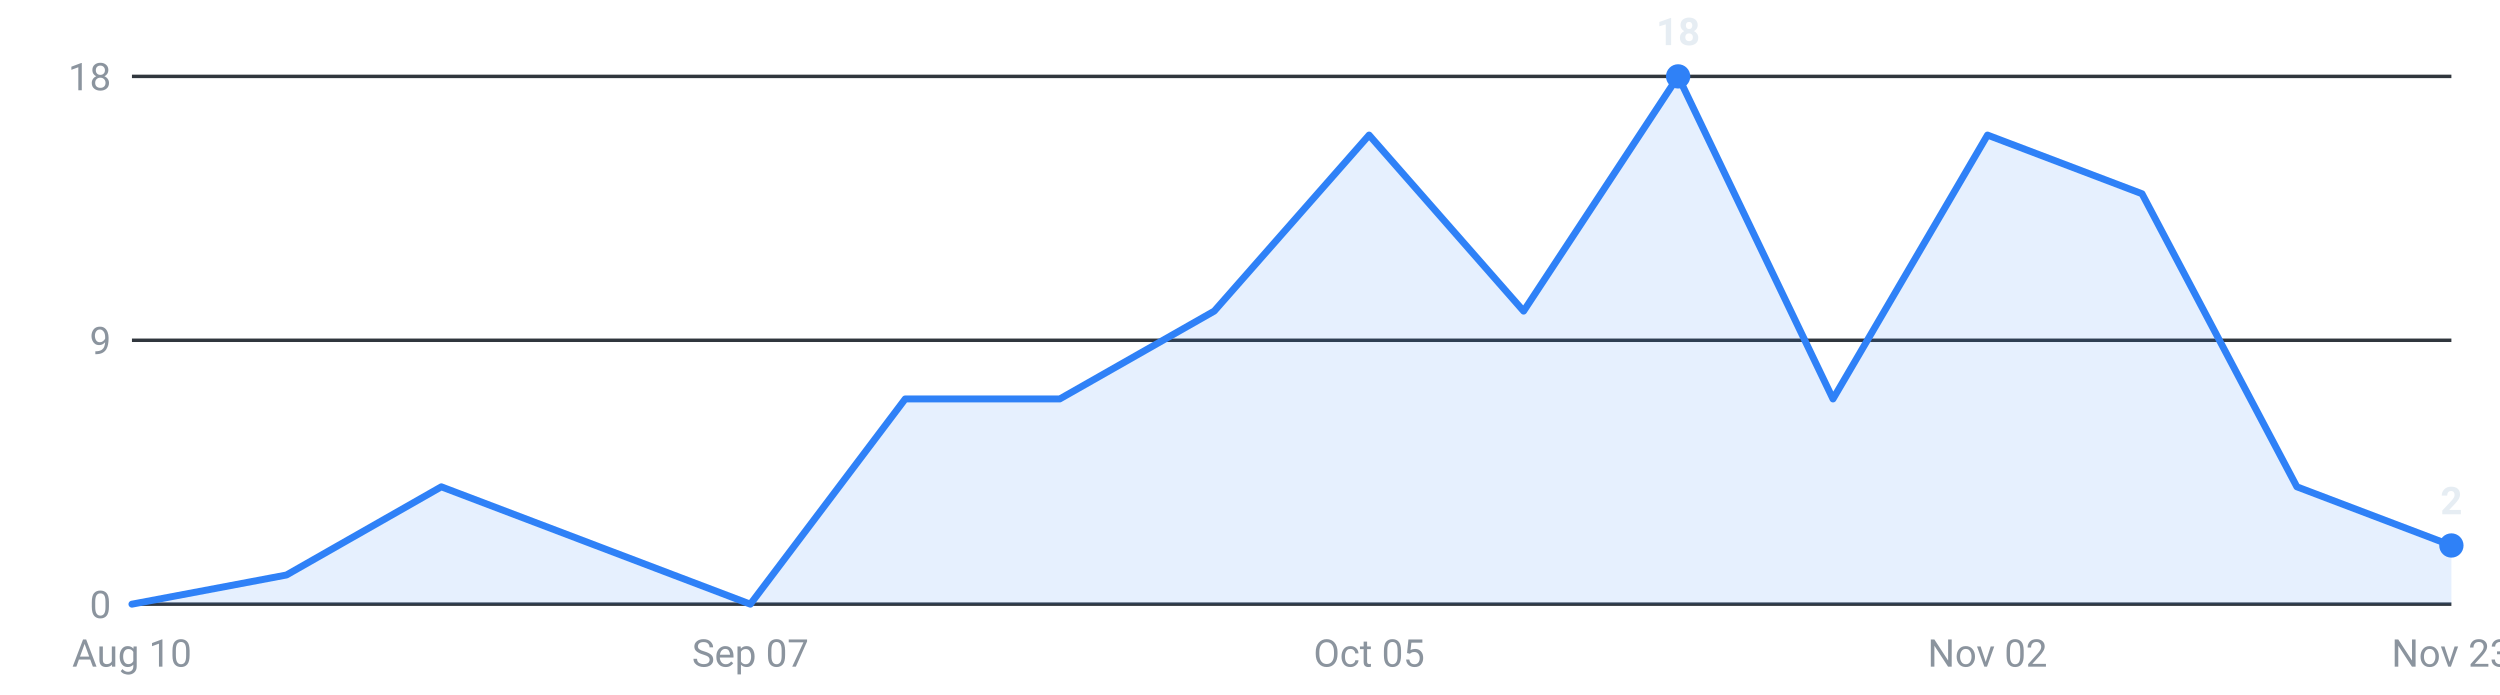
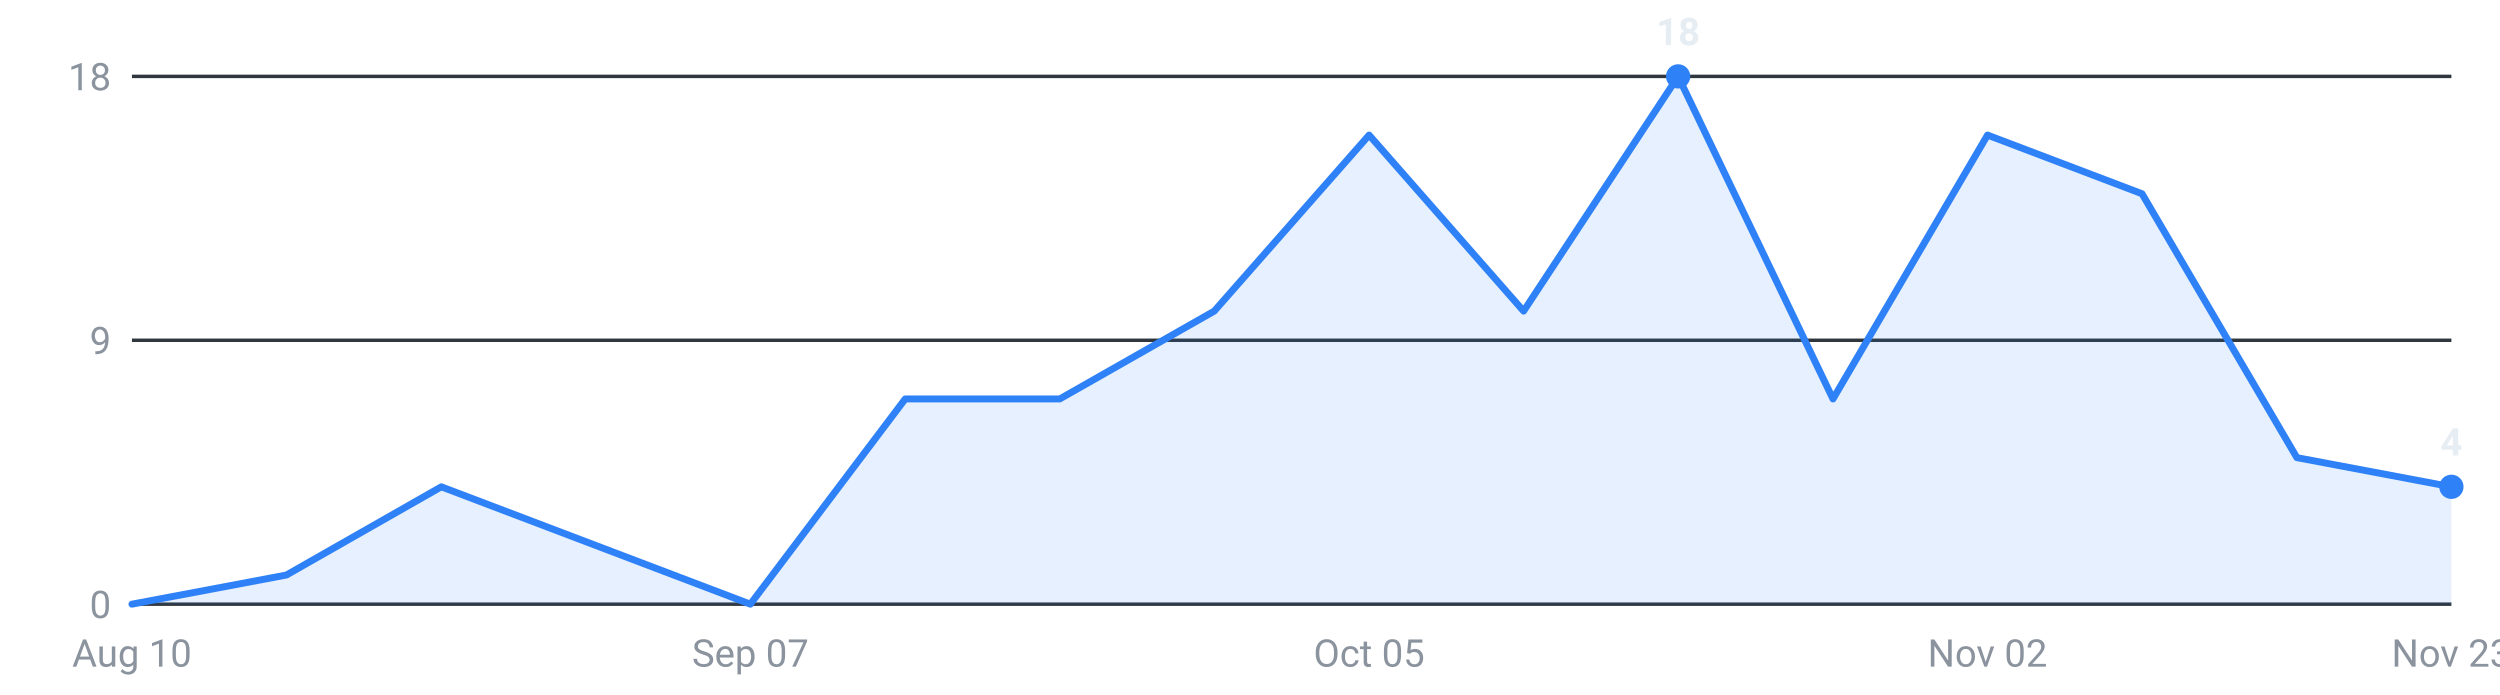
<svg xmlns="http://www.w3.org/2000/svg" viewBox="0 0 720 200" width="720" height="200" role="img" aria-label="Internships posted per week, last 16 weeks">
  <g font-family="-apple-system,Segoe UI,Roboto,sans-serif" font-size="11">
    <line x1="38" y1="174.0" x2="706" y2="174.0" stroke="#30363d" stroke-width="1" />
    <text x="32" y="178.0" text-anchor="end" fill="#8b949e">0</text>
    <line x1="38" y1="98.0" x2="706" y2="98.0" stroke="#30363d" stroke-width="1" />
    <text x="32" y="102.0" text-anchor="end" fill="#8b949e">9</text>
    <line x1="38" y1="22.0" x2="706" y2="22.0" stroke="#30363d" stroke-width="1" />
    <text x="32" y="26.0" text-anchor="end" fill="#8b949e">18</text>
-     <path d="M38.0,174 L38.0,174.0 L82.5,165.6 L127.1,140.2 L171.6,157.1 L216.1,174.0 L260.7,114.9 L305.2,114.9 L349.7,89.6 L394.3,38.9 L438.8,89.6 L483.3,22.0 L527.9,114.9 L572.4,38.9 L616.9,55.8 L661.5,140.2 L706.0,157.1 L706.0,174 Z" fill="#2f81f7" fill-opacity="0.12" />
-     <polyline points="38.0,174.0 82.5,165.6 127.1,140.2 171.6,157.1 216.1,174.0 260.7,114.9 305.2,114.9 349.7,89.6 394.3,38.9 438.8,89.6 483.3,22.0 527.9,114.9 572.4,38.9 616.9,55.8 661.5,140.2 706.0,157.1" fill="none" stroke="#2f81f7" stroke-width="2" stroke-linejoin="round" stroke-linecap="round" />
+     <path d="M38.0,174 L38.0,174.0 L82.5,165.6 L127.1,140.2 L171.6,157.1 L216.1,174.0 L260.7,114.9 L305.2,114.9 L349.7,89.6 L394.3,38.9 L438.8,89.6 L483.3,22.0 L527.9,114.9 L572.4,38.9 L616.9,55.8 L661.5,131.8 L706.0,140.2 L706.0,174 Z" fill="#2f81f7" fill-opacity="0.12" />
+     <polyline points="38.0,174.0 82.5,165.6 127.1,140.2 171.6,157.1 216.1,174.0 260.7,114.9 305.2,114.9 349.7,89.6 394.3,38.9 438.8,89.6 483.3,22.0 527.9,114.9 572.4,38.9 616.9,55.8 661.5,131.8 706.0,140.2" fill="none" stroke="#2f81f7" stroke-width="2" stroke-linejoin="round" stroke-linecap="round" />
    <circle cx="483.3" cy="22.0" r="3.5" fill="#2f81f7" />
    <text x="483.3" y="13.0" text-anchor="middle" fill="#e6edf3" font-weight="600">18</text>
-     <circle cx="706.0" cy="157.1" r="3.5" fill="#2f81f7" />
-     <text x="706.0" y="148.1" text-anchor="middle" fill="#e6edf3" font-weight="600">2</text>
+     <circle cx="706.0" cy="140.2" r="3.5" fill="#2f81f7" />
+     <text x="706.0" y="131.2" text-anchor="middle" fill="#e6edf3" font-weight="600">4</text>
    <text x="38.0" y="192" text-anchor="middle" fill="#8b949e">Aug 10</text>
    <text x="216.1" y="192" text-anchor="middle" fill="#8b949e">Sep 07</text>
    <text x="394.3" y="192" text-anchor="middle" fill="#8b949e">Oct 05</text>
    <text x="572.4" y="192" text-anchor="middle" fill="#8b949e">Nov 02</text>
    <text x="706.0" y="192" text-anchor="middle" fill="#8b949e">Nov 23</text>
  </g>
</svg>
